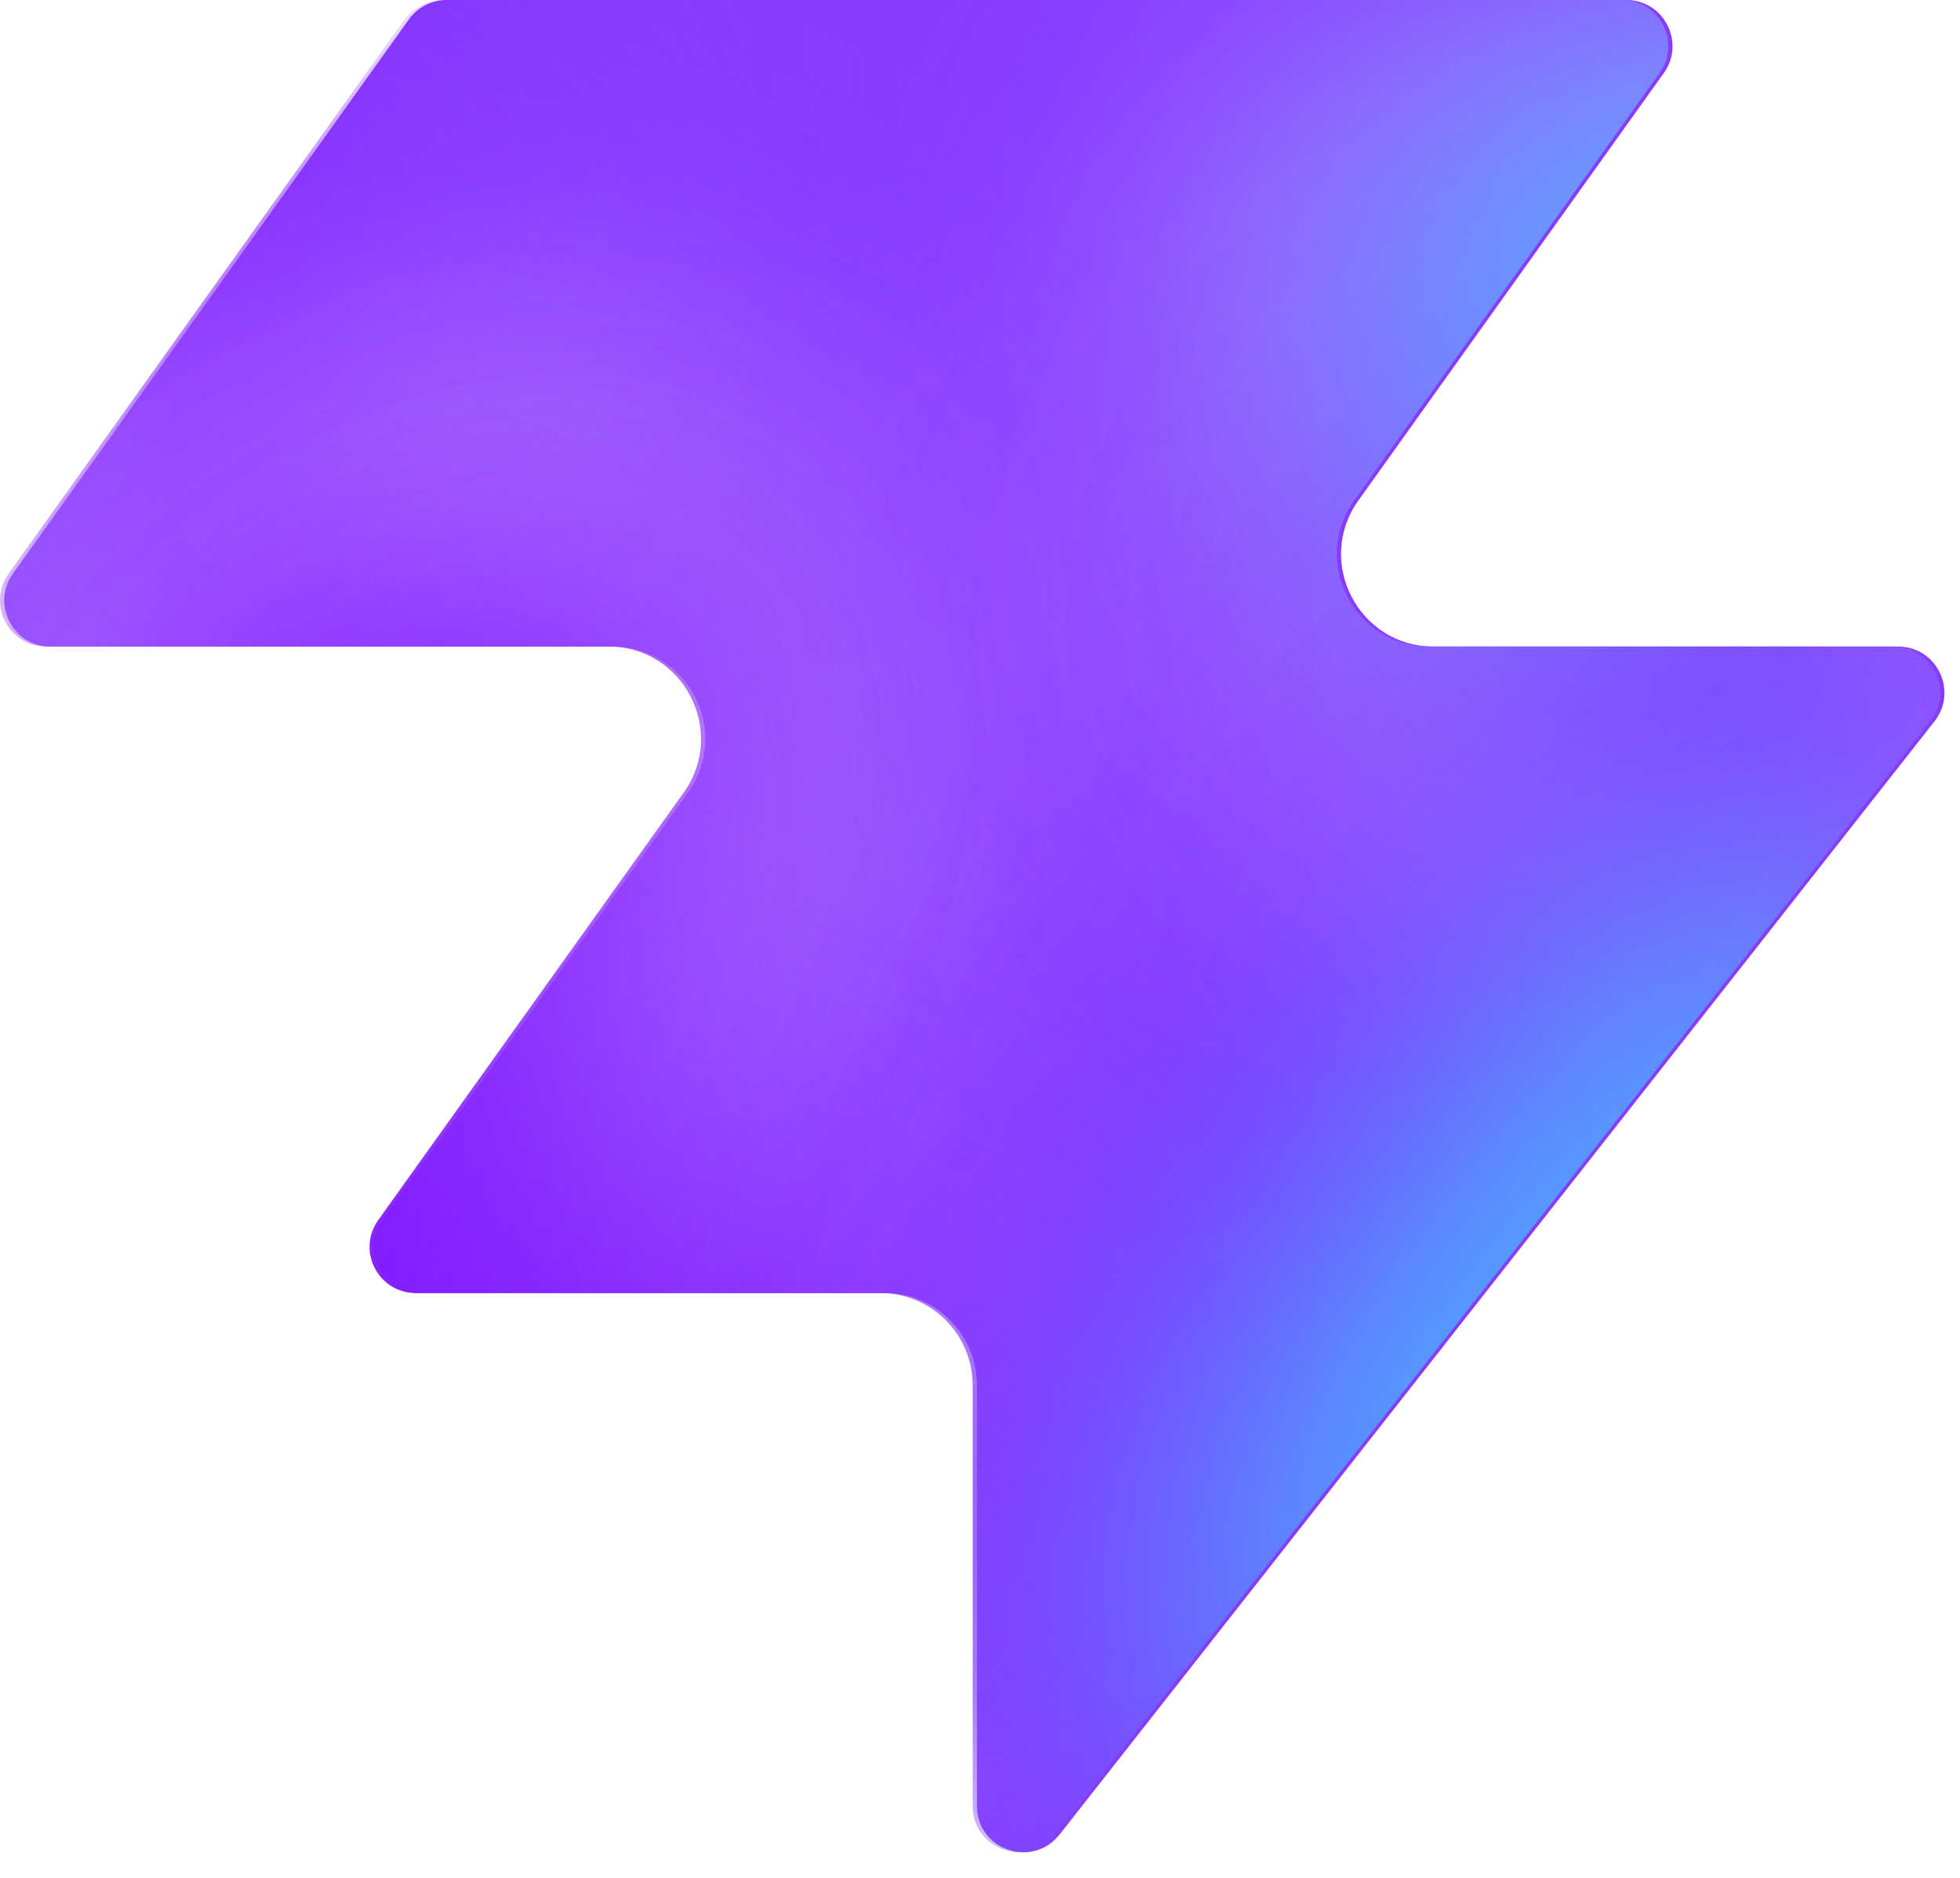
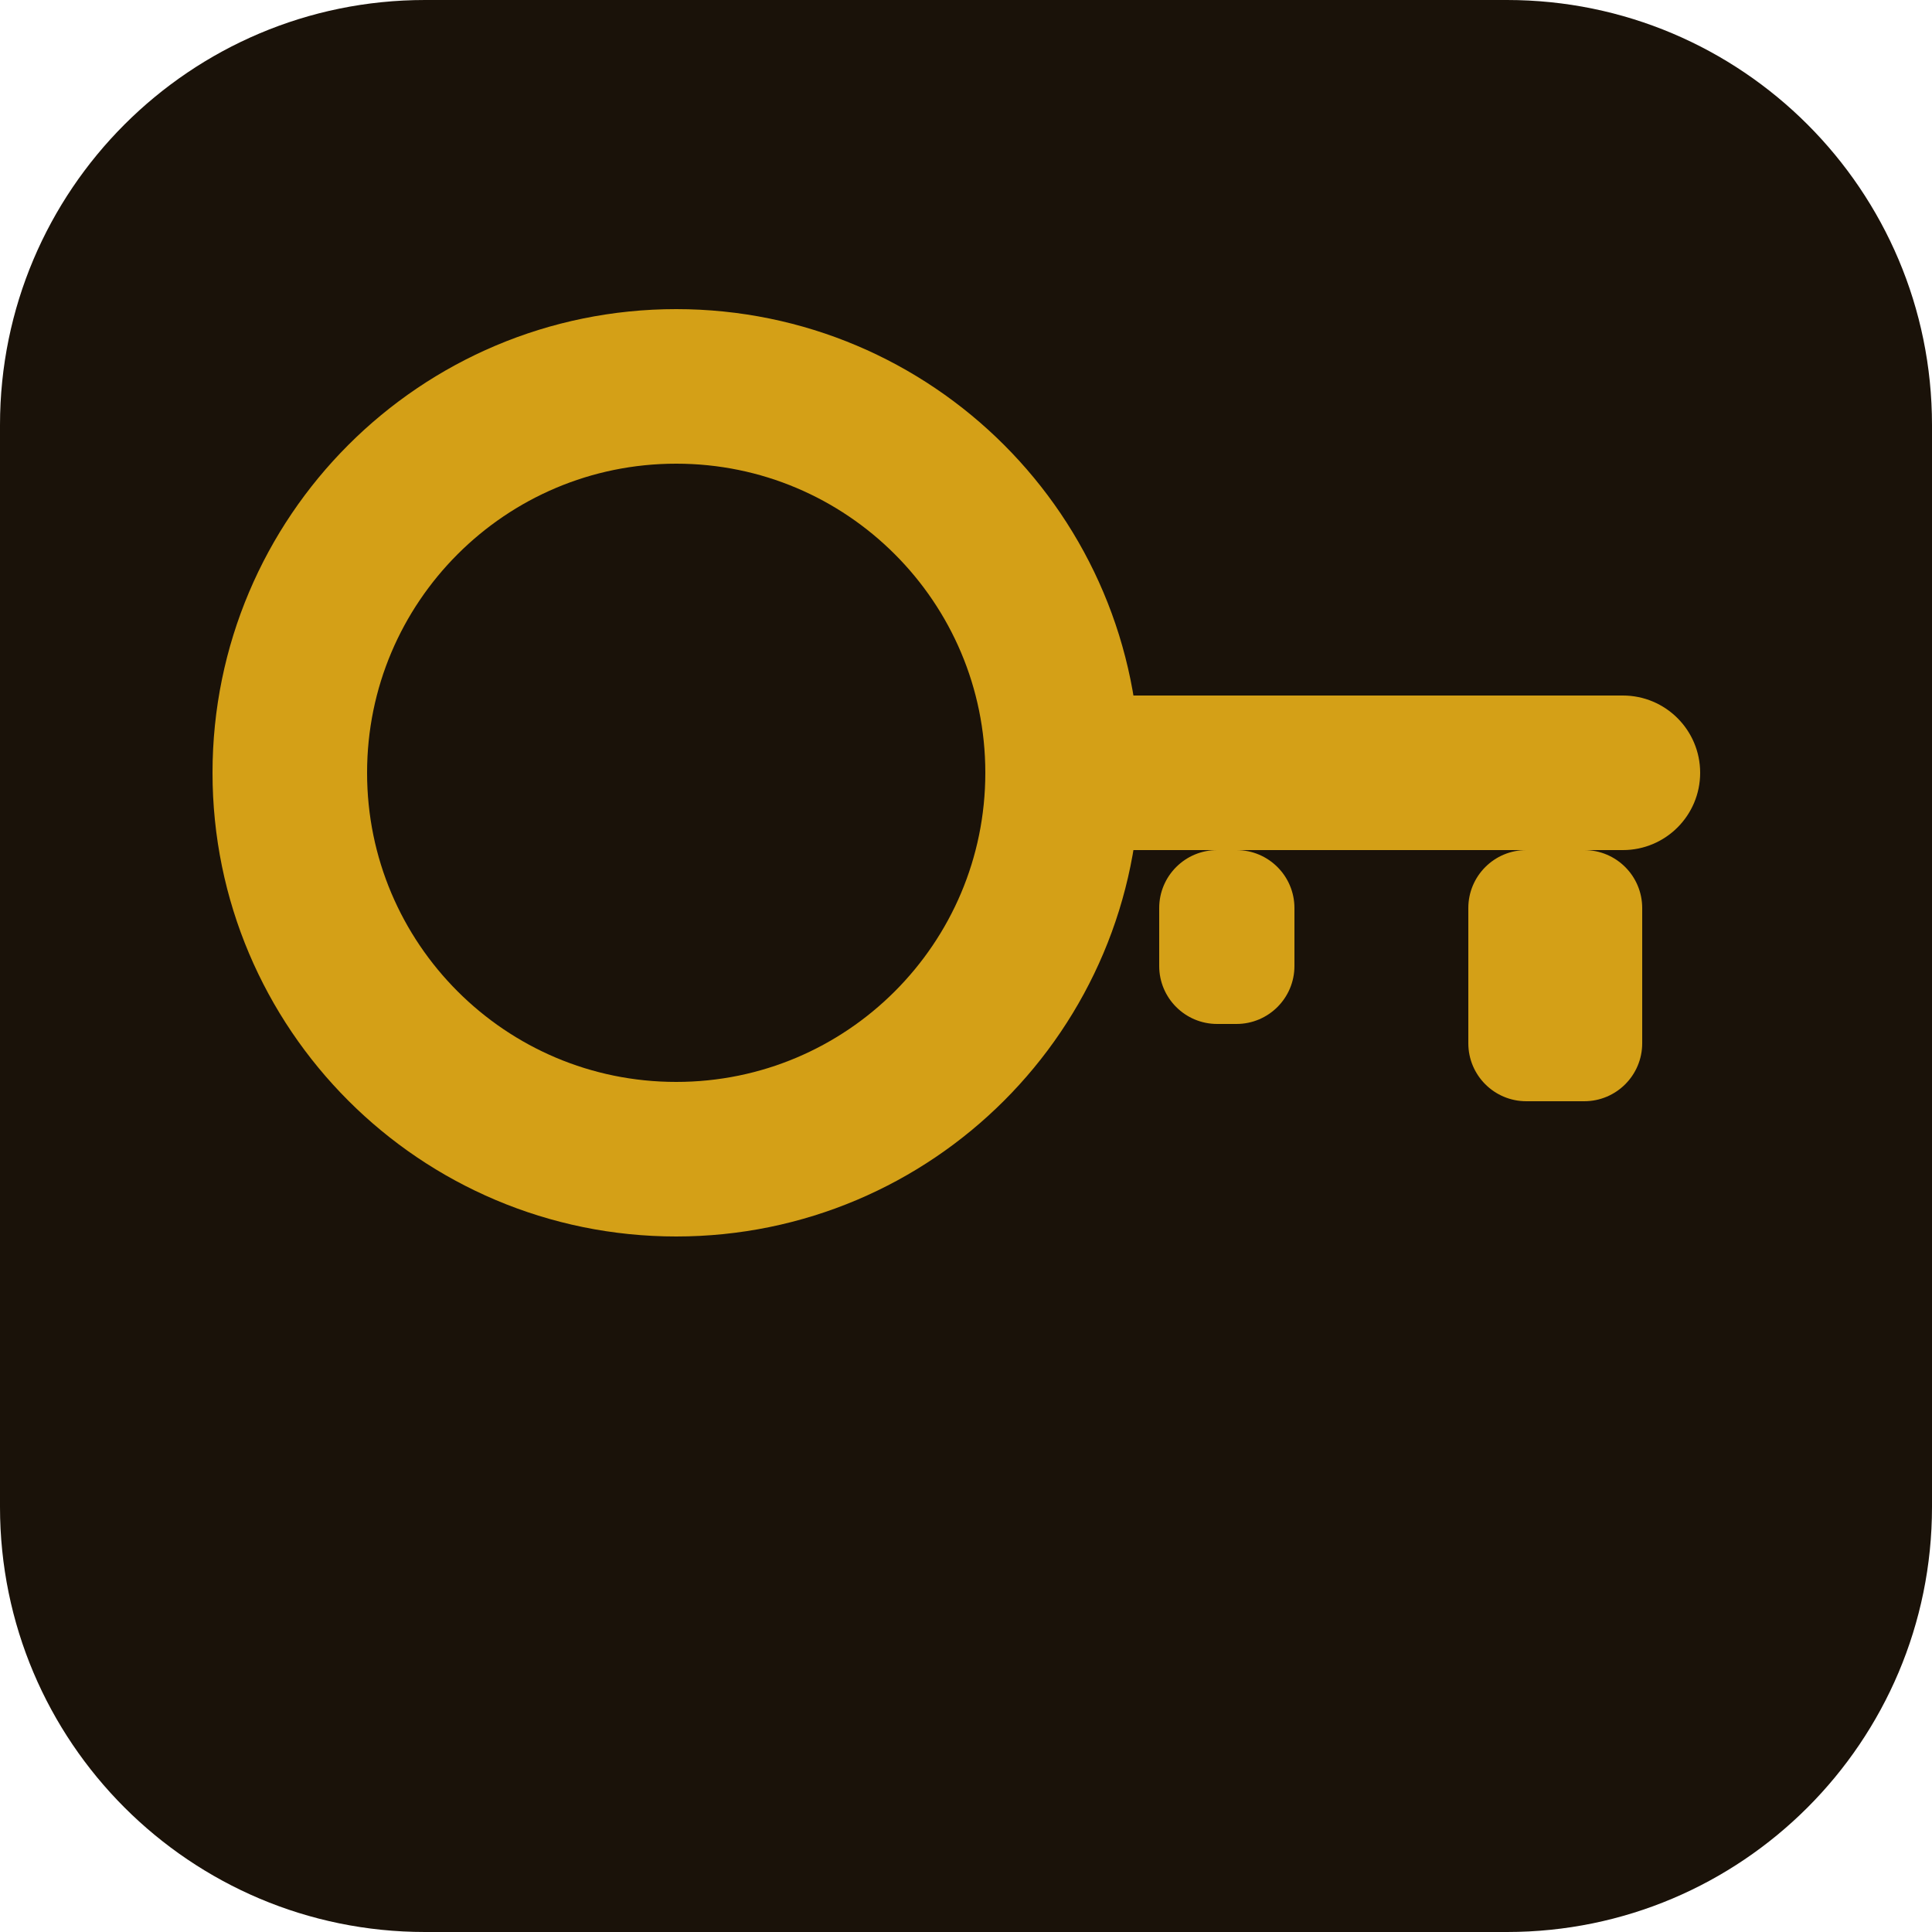
- <svg xmlns="http://www.w3.org/2000/svg" width="48" height="46" fill="none" viewBox="0 0 48 46">
-   <path fill="#863bff" d="M25.946 44.938c-.664.845-2.021.375-2.021-.698V33.937a2.26 2.26 0 0 0-2.262-2.262H10.287c-.92 0-1.456-1.04-.92-1.788l7.48-10.471c1.07-1.497 0-3.578-1.842-3.578H1.237c-.92 0-1.456-1.04-.92-1.788L10.013.474c.214-.297.556-.474.92-.474h28.894c.92 0 1.456 1.04.92 1.788l-7.48 10.471c-1.07 1.498 0 3.579 1.842 3.579h11.377c.943 0 1.473 1.088.89 1.83L25.947 44.94z" style="fill:#863bff;fill:color(display-p3 .525 .23 1);fill-opacity:1" />
-   <mask id="a" width="48" height="46" x="0" y="0" maskUnits="userSpaceOnUse" style="mask-type:alpha">
-     <path fill="#000" d="M25.842 44.938c-.664.844-2.021.375-2.021-.698V33.937a2.26 2.26 0 0 0-2.262-2.262H10.183c-.92 0-1.456-1.04-.92-1.788l7.48-10.471c1.07-1.498 0-3.579-1.842-3.579H1.133c-.92 0-1.456-1.04-.92-1.787L9.91.473c.214-.297.556-.474.92-.474h28.894c.92 0 1.456 1.04.92 1.788l-7.48 10.471c-1.07 1.498 0 3.578 1.842 3.578h11.377c.943 0 1.473 1.088.89 1.832L25.843 44.94z" style="fill:#000;fill-opacity:1" />
-   </mask>
-   <g mask="url(#a)">
-     <g filter="url(#b)">
-       <ellipse cx="5.508" cy="14.704" fill="#ede6ff" rx="5.508" ry="14.704" style="fill:#ede6ff;fill:color(display-p3 .927 .903 1);fill-opacity:1" transform="matrix(.00324 1 1 -.00324 -4.47 31.516)" />
-     </g>
-     <g filter="url(#c)">
-       <ellipse cx="10.399" cy="29.851" fill="#ede6ff" rx="10.399" ry="29.851" style="fill:#ede6ff;fill:color(display-p3 .927 .903 1);fill-opacity:1" transform="matrix(.00324 1 1 -.00324 -39.328 7.883)" />
-     </g>
-     <g filter="url(#d)">
-       <ellipse cx="5.508" cy="30.487" fill="#7e14ff" rx="5.508" ry="30.487" style="fill:#7e14ff;fill:color(display-p3 .492 .077 1);fill-opacity:1" transform="rotate(89.814 -25.913 -14.639)scale(1 -1)" />
-     </g>
-     <g filter="url(#e)">
-       <ellipse cx="5.508" cy="30.599" fill="#7e14ff" rx="5.508" ry="30.599" style="fill:#7e14ff;fill:color(display-p3 .492 .077 1);fill-opacity:1" transform="rotate(89.814 -32.644 -3.334)scale(1 -1)" />
-     </g>
-     <g filter="url(#f)">
-       <ellipse cx="5.508" cy="30.599" fill="#7e14ff" rx="5.508" ry="30.599" style="fill:#7e14ff;fill:color(display-p3 .492 .077 1);fill-opacity:1" transform="matrix(.00324 1 1 -.00324 -34.34 30.47)" />
-     </g>
-     <g filter="url(#g)">
-       <ellipse cx="14.072" cy="22.078" fill="#ede6ff" rx="14.072" ry="22.078" style="fill:#ede6ff;fill:color(display-p3 .927 .903 1);fill-opacity:1" transform="rotate(93.35 24.506 48.493)scale(-1 1)" />
-     </g>
-     <g filter="url(#h)">
-       <ellipse cx="3.47" cy="21.501" fill="#7e14ff" rx="3.47" ry="21.501" style="fill:#7e14ff;fill:color(display-p3 .492 .077 1);fill-opacity:1" transform="rotate(89.009 28.708 47.59)scale(-1 1)" />
-     </g>
-     <g filter="url(#i)">
-       <ellipse cx="3.47" cy="21.501" fill="#7e14ff" rx="3.47" ry="21.501" style="fill:#7e14ff;fill:color(display-p3 .492 .077 1);fill-opacity:1" transform="rotate(89.009 28.708 47.59)scale(-1 1)" />
-     </g>
-     <g filter="url(#j)">
-       <ellipse cx=".387" cy="8.972" fill="#7e14ff" rx="4.407" ry="29.108" style="fill:#7e14ff;fill:color(display-p3 .492 .077 1);fill-opacity:1" transform="rotate(39.51 .387 8.972)" />
-     </g>
-     <g filter="url(#k)">
-       <ellipse cx="47.523" cy="-6.092" fill="#7e14ff" rx="4.407" ry="29.108" style="fill:#7e14ff;fill:color(display-p3 .492 .077 1);fill-opacity:1" transform="rotate(37.892 47.523 -6.092)" />
-     </g>
-     <g filter="url(#l)">
-       <ellipse cx="41.412" cy="6.333" fill="#47bfff" rx="5.971" ry="9.665" style="fill:#47bfff;fill:color(display-p3 .28 .748 1);fill-opacity:1" transform="rotate(37.892 41.412 6.333)" />
-     </g>
-     <g filter="url(#m)">
-       <ellipse cx="-1.879" cy="38.332" fill="#7e14ff" rx="4.407" ry="29.108" style="fill:#7e14ff;fill:color(display-p3 .492 .077 1);fill-opacity:1" transform="rotate(37.892 -1.88 38.332)" />
-     </g>
-     <g filter="url(#n)">
-       <ellipse cx="-1.879" cy="38.332" fill="#7e14ff" rx="4.407" ry="29.108" style="fill:#7e14ff;fill:color(display-p3 .492 .077 1);fill-opacity:1" transform="rotate(37.892 -1.88 38.332)" />
-     </g>
-     <g filter="url(#o)">
-       <ellipse cx="35.651" cy="29.907" fill="#7e14ff" rx="4.407" ry="29.108" style="fill:#7e14ff;fill:color(display-p3 .492 .077 1);fill-opacity:1" transform="rotate(37.892 35.651 29.907)" />
-     </g>
-     <g filter="url(#p)">
-       <ellipse cx="38.418" cy="32.4" fill="#47bfff" rx="5.971" ry="15.297" style="fill:#47bfff;fill:color(display-p3 .28 .748 1);fill-opacity:1" transform="rotate(37.892 38.418 32.4)" />
-     </g>
-   </g>
-   <defs>
-     <filter id="b" width="60.045" height="41.654" x="-19.77" y="16.149" color-interpolation-filters="sRGB" filterUnits="userSpaceOnUse">
-       <feFlood flood-opacity="0" result="BackgroundImageFix" />
-       <feBlend in="SourceGraphic" in2="BackgroundImageFix" result="shape" />
-       <feGaussianBlur result="effect1_foregroundBlur_2002_17158" stdDeviation="7.659" />
-     </filter>
-     <filter id="c" width="90.34" height="51.437" x="-54.613" y="-7.533" color-interpolation-filters="sRGB" filterUnits="userSpaceOnUse">
-       <feFlood flood-opacity="0" result="BackgroundImageFix" />
-       <feBlend in="SourceGraphic" in2="BackgroundImageFix" result="shape" />
-       <feGaussianBlur result="effect1_foregroundBlur_2002_17158" stdDeviation="7.659" />
-     </filter>
-     <filter id="d" width="79.355" height="29.4" x="-49.64" y="2.03" color-interpolation-filters="sRGB" filterUnits="userSpaceOnUse">
-       <feFlood flood-opacity="0" result="BackgroundImageFix" />
-       <feBlend in="SourceGraphic" in2="BackgroundImageFix" result="shape" />
-       <feGaussianBlur result="effect1_foregroundBlur_2002_17158" stdDeviation="4.596" />
-     </filter>
-     <filter id="e" width="79.579" height="29.4" x="-45.045" y="20.029" color-interpolation-filters="sRGB" filterUnits="userSpaceOnUse">
-       <feFlood flood-opacity="0" result="BackgroundImageFix" />
-       <feBlend in="SourceGraphic" in2="BackgroundImageFix" result="shape" />
-       <feGaussianBlur result="effect1_foregroundBlur_2002_17158" stdDeviation="4.596" />
-     </filter>
-     <filter id="f" width="79.579" height="29.4" x="-43.513" y="21.178" color-interpolation-filters="sRGB" filterUnits="userSpaceOnUse">
-       <feFlood flood-opacity="0" result="BackgroundImageFix" />
-       <feBlend in="SourceGraphic" in2="BackgroundImageFix" result="shape" />
-       <feGaussianBlur result="effect1_foregroundBlur_2002_17158" stdDeviation="4.596" />
-     </filter>
-     <filter id="g" width="74.749" height="58.852" x="15.756" y="-17.901" color-interpolation-filters="sRGB" filterUnits="userSpaceOnUse">
-       <feFlood flood-opacity="0" result="BackgroundImageFix" />
-       <feBlend in="SourceGraphic" in2="BackgroundImageFix" result="shape" />
-       <feGaussianBlur result="effect1_foregroundBlur_2002_17158" stdDeviation="7.659" />
-     </filter>
-     <filter id="h" width="61.377" height="25.362" x="23.548" y="2.284" color-interpolation-filters="sRGB" filterUnits="userSpaceOnUse">
-       <feFlood flood-opacity="0" result="BackgroundImageFix" />
-       <feBlend in="SourceGraphic" in2="BackgroundImageFix" result="shape" />
-       <feGaussianBlur result="effect1_foregroundBlur_2002_17158" stdDeviation="4.596" />
-     </filter>
-     <filter id="i" width="61.377" height="25.362" x="23.548" y="2.284" color-interpolation-filters="sRGB" filterUnits="userSpaceOnUse">
-       <feFlood flood-opacity="0" result="BackgroundImageFix" />
-       <feBlend in="SourceGraphic" in2="BackgroundImageFix" result="shape" />
-       <feGaussianBlur result="effect1_foregroundBlur_2002_17158" stdDeviation="4.596" />
-     </filter>
-     <filter id="j" width="56.045" height="63.649" x="-27.636" y="-22.853" color-interpolation-filters="sRGB" filterUnits="userSpaceOnUse">
-       <feFlood flood-opacity="0" result="BackgroundImageFix" />
-       <feBlend in="SourceGraphic" in2="BackgroundImageFix" result="shape" />
-       <feGaussianBlur result="effect1_foregroundBlur_2002_17158" stdDeviation="4.596" />
-     </filter>
-     <filter id="k" width="54.814" height="64.646" x="20.116" y="-38.415" color-interpolation-filters="sRGB" filterUnits="userSpaceOnUse">
-       <feFlood flood-opacity="0" result="BackgroundImageFix" />
-       <feBlend in="SourceGraphic" in2="BackgroundImageFix" result="shape" />
-       <feGaussianBlur result="effect1_foregroundBlur_2002_17158" stdDeviation="4.596" />
-     </filter>
-     <filter id="l" width="33.541" height="35.313" x="24.641" y="-11.323" color-interpolation-filters="sRGB" filterUnits="userSpaceOnUse">
-       <feFlood flood-opacity="0" result="BackgroundImageFix" />
-       <feBlend in="SourceGraphic" in2="BackgroundImageFix" result="shape" />
-       <feGaussianBlur result="effect1_foregroundBlur_2002_17158" stdDeviation="4.596" />
-     </filter>
-     <filter id="m" width="54.814" height="64.646" x="-29.286" y="6.009" color-interpolation-filters="sRGB" filterUnits="userSpaceOnUse">
-       <feFlood flood-opacity="0" result="BackgroundImageFix" />
-       <feBlend in="SourceGraphic" in2="BackgroundImageFix" result="shape" />
-       <feGaussianBlur result="effect1_foregroundBlur_2002_17158" stdDeviation="4.596" />
-     </filter>
-     <filter id="n" width="54.814" height="64.646" x="-29.286" y="6.009" color-interpolation-filters="sRGB" filterUnits="userSpaceOnUse">
-       <feFlood flood-opacity="0" result="BackgroundImageFix" />
-       <feBlend in="SourceGraphic" in2="BackgroundImageFix" result="shape" />
-       <feGaussianBlur result="effect1_foregroundBlur_2002_17158" stdDeviation="4.596" />
-     </filter>
-     <filter id="o" width="54.814" height="64.646" x="8.244" y="-2.416" color-interpolation-filters="sRGB" filterUnits="userSpaceOnUse">
-       <feFlood flood-opacity="0" result="BackgroundImageFix" />
-       <feBlend in="SourceGraphic" in2="BackgroundImageFix" result="shape" />
-       <feGaussianBlur result="effect1_foregroundBlur_2002_17158" stdDeviation="4.596" />
-     </filter>
-     <filter id="p" width="39.409" height="43.623" x="18.713" y="10.588" color-interpolation-filters="sRGB" filterUnits="userSpaceOnUse">
-       <feFlood flood-opacity="0" result="BackgroundImageFix" />
-       <feBlend in="SourceGraphic" in2="BackgroundImageFix" result="shape" />
-       <feGaussianBlur result="effect1_foregroundBlur_2002_17158" stdDeviation="4.596" />
-     </filter>
-   </defs>
+ <svg xmlns="http://www.w3.org/2000/svg" viewBox="0 0 100 100">
+   <rect width="100" height="100" rx="22" fill="#1a1209" />
+   <circle cx="35" cy="40" r="20" fill="none" stroke="#d4a017" stroke-width="8" />
+   <rect x="53" y="36" width="35" height="8" rx="4" fill="#d4a017" />
+   <rect x="76" y="44" width="9" height="13" rx="3" fill="#d4a017" />
+   <rect x="60" y="44" width="7" height="9" rx="3" fill="#d4a017" />
</svg>
